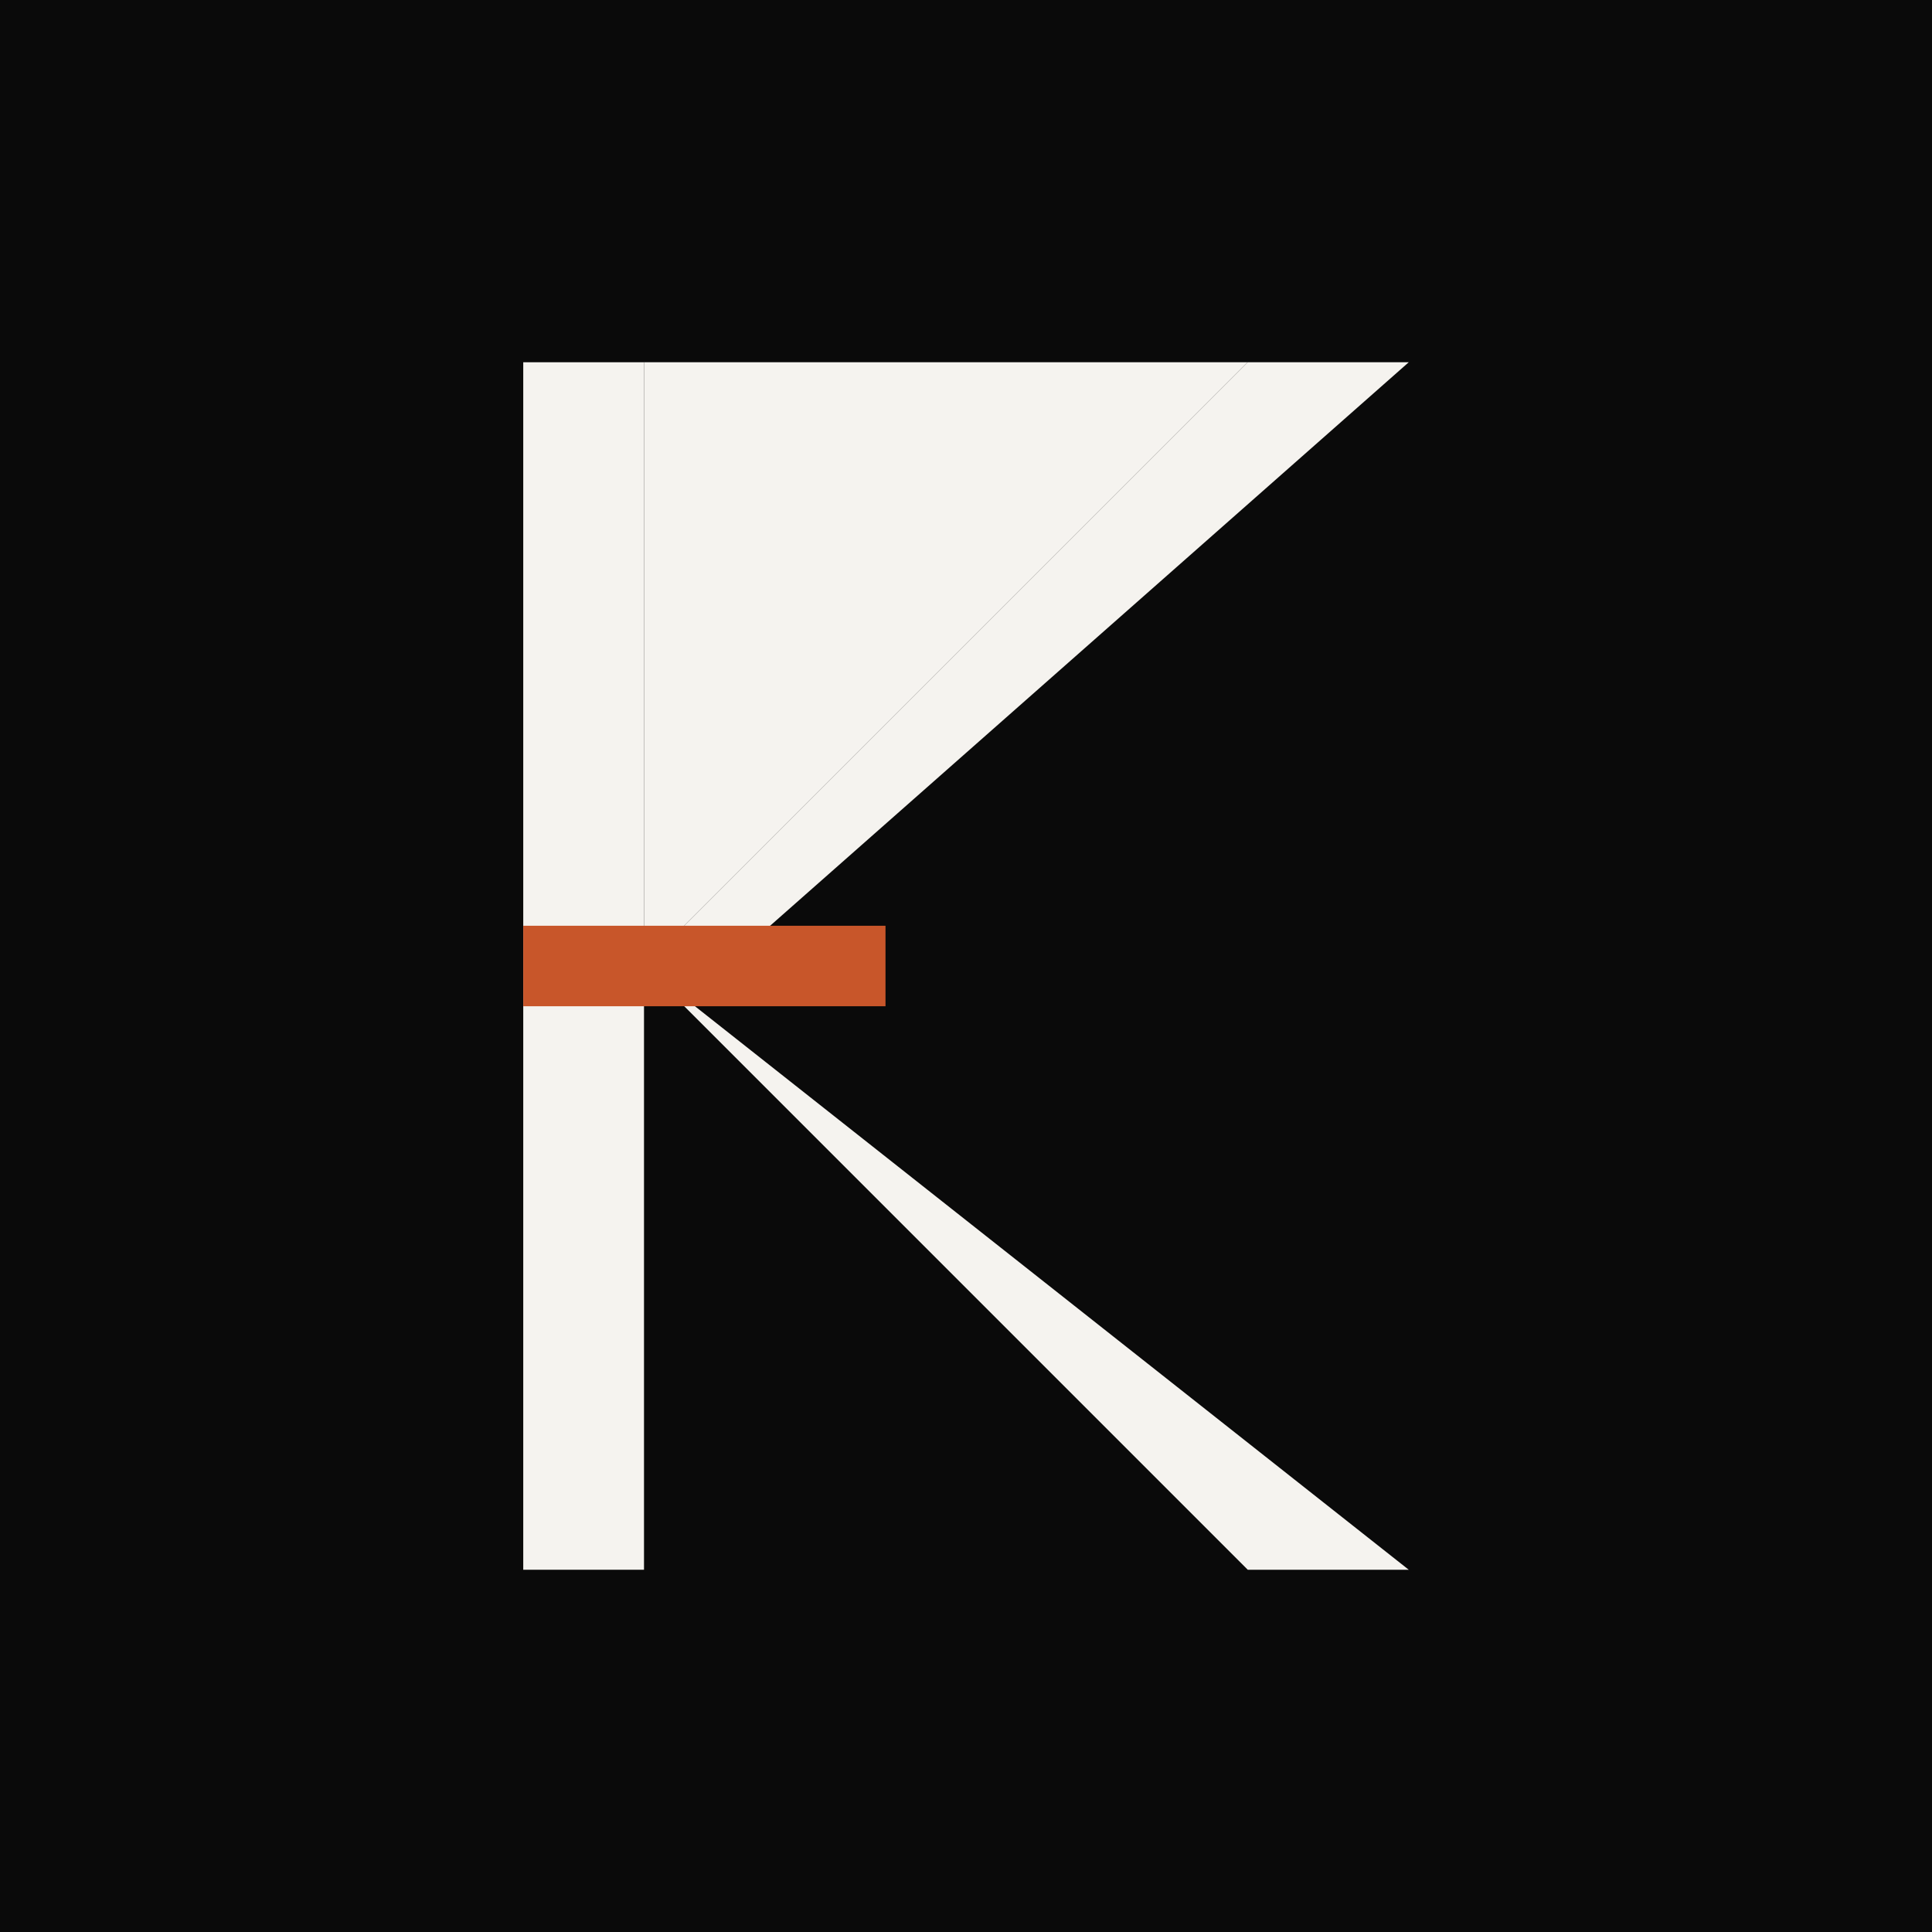
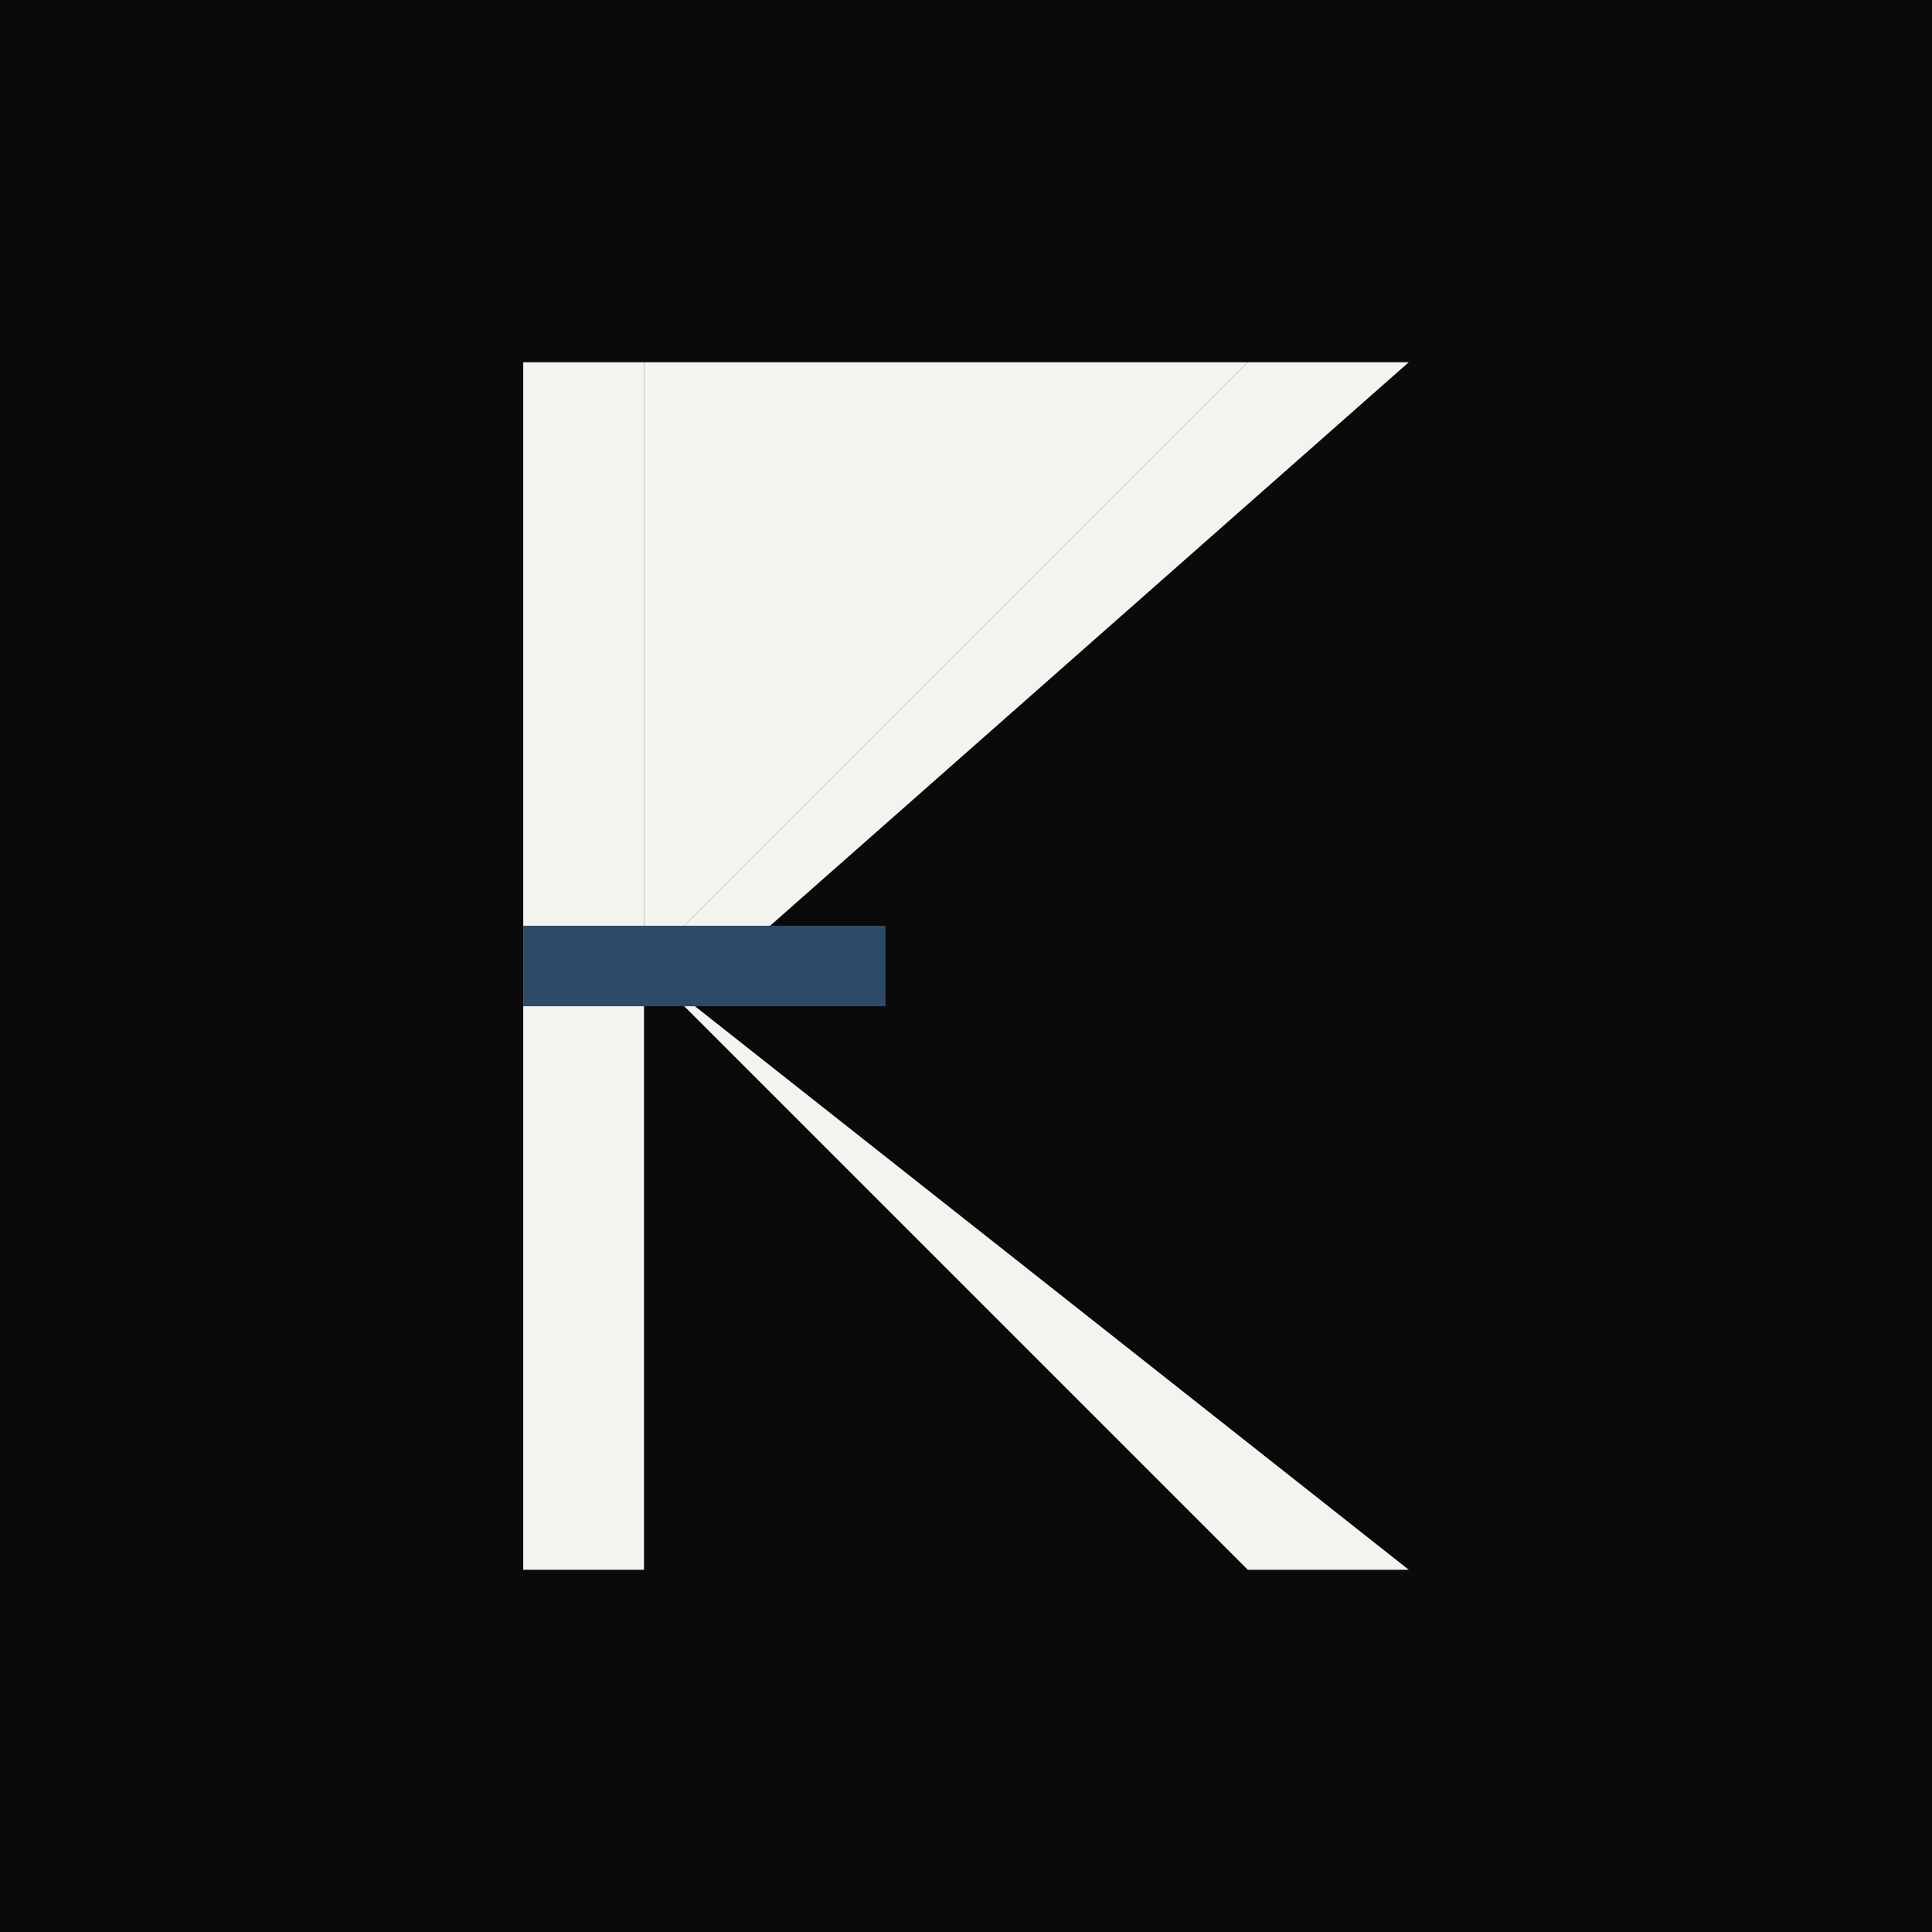
<svg xmlns="http://www.w3.org/2000/svg" viewBox="0 0 48 48" fill="none">
  <rect width="48" height="48" fill="#0a0a0a" />
  <rect x="13" y="9" width="3" height="30" fill="#f5f3ef" />
  <polygon points="16,24 16,9 31,9 16,24" fill="#f5f3ef" />
  <polygon points="16,24 31,9 35,9 18,24" fill="#f5f3ef" />
  <polygon points="16,24 35,39 31,39 16,24" fill="#f5f3ef" />
-   <rect x="13" y="23" width="9" height="2" fill="#c8562a" />
+   <rect x="13" y="23" width="9" height="2" fill="#2d4a68" />
</svg>
